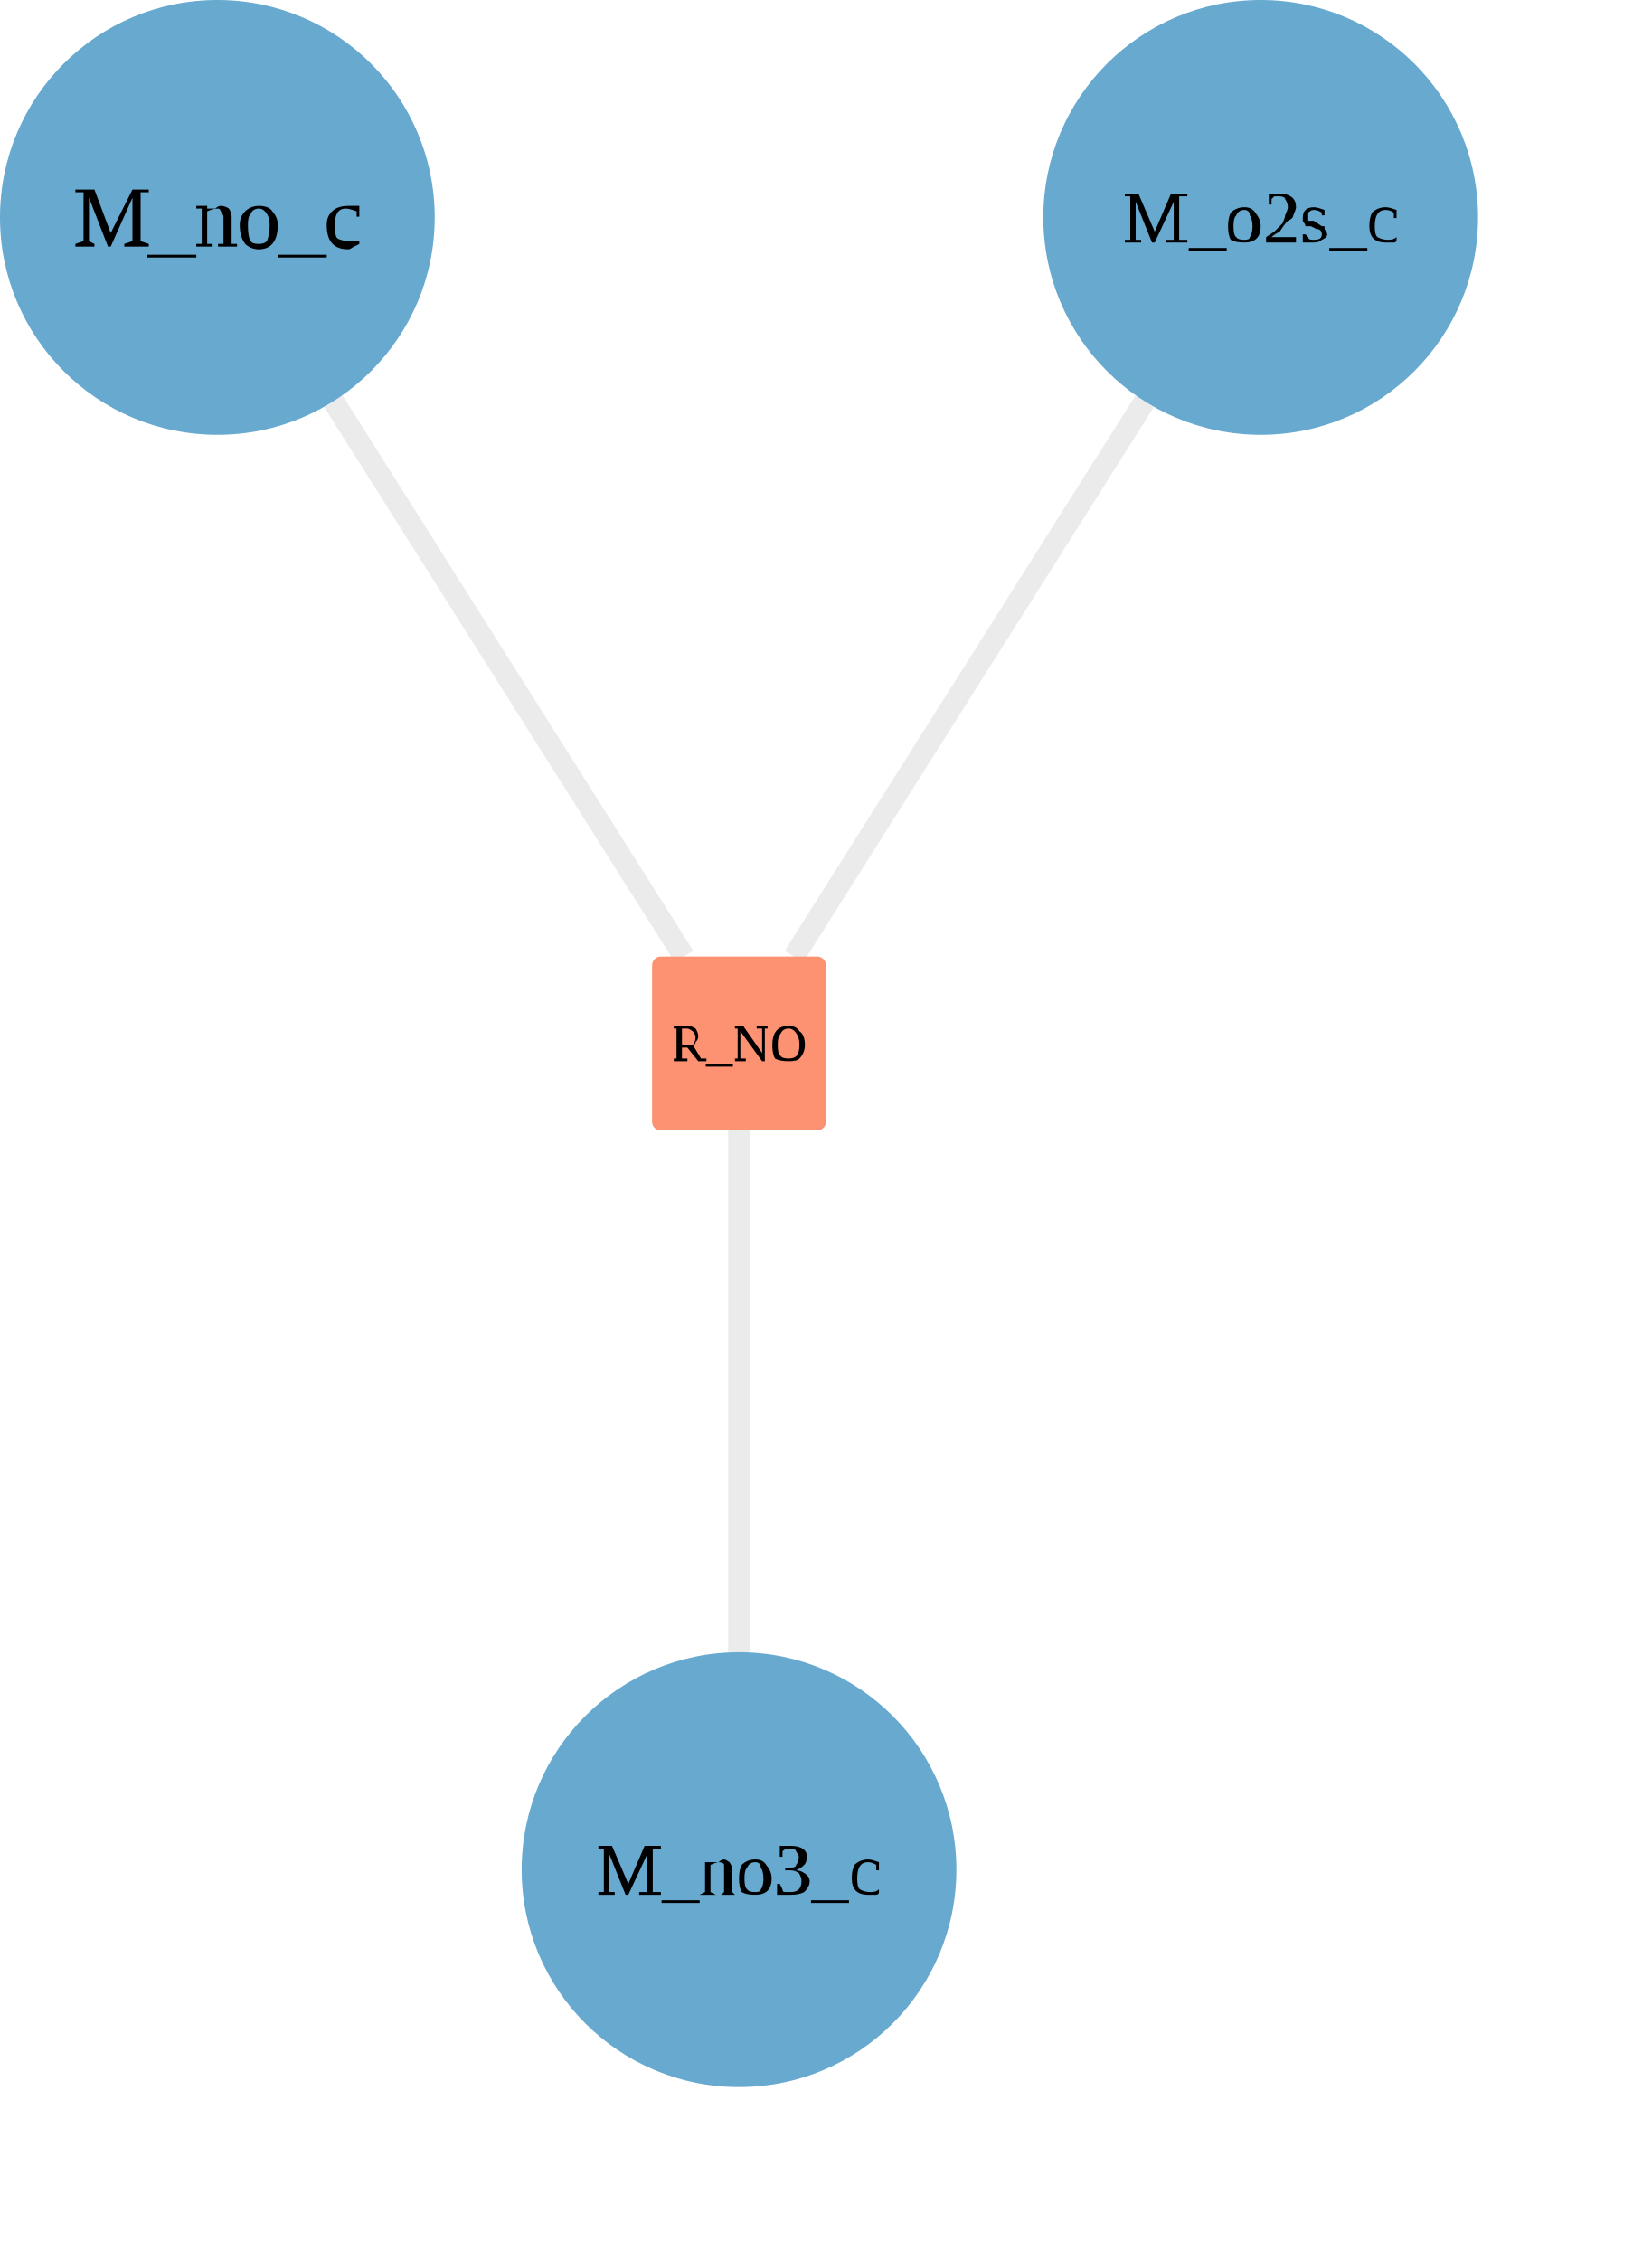
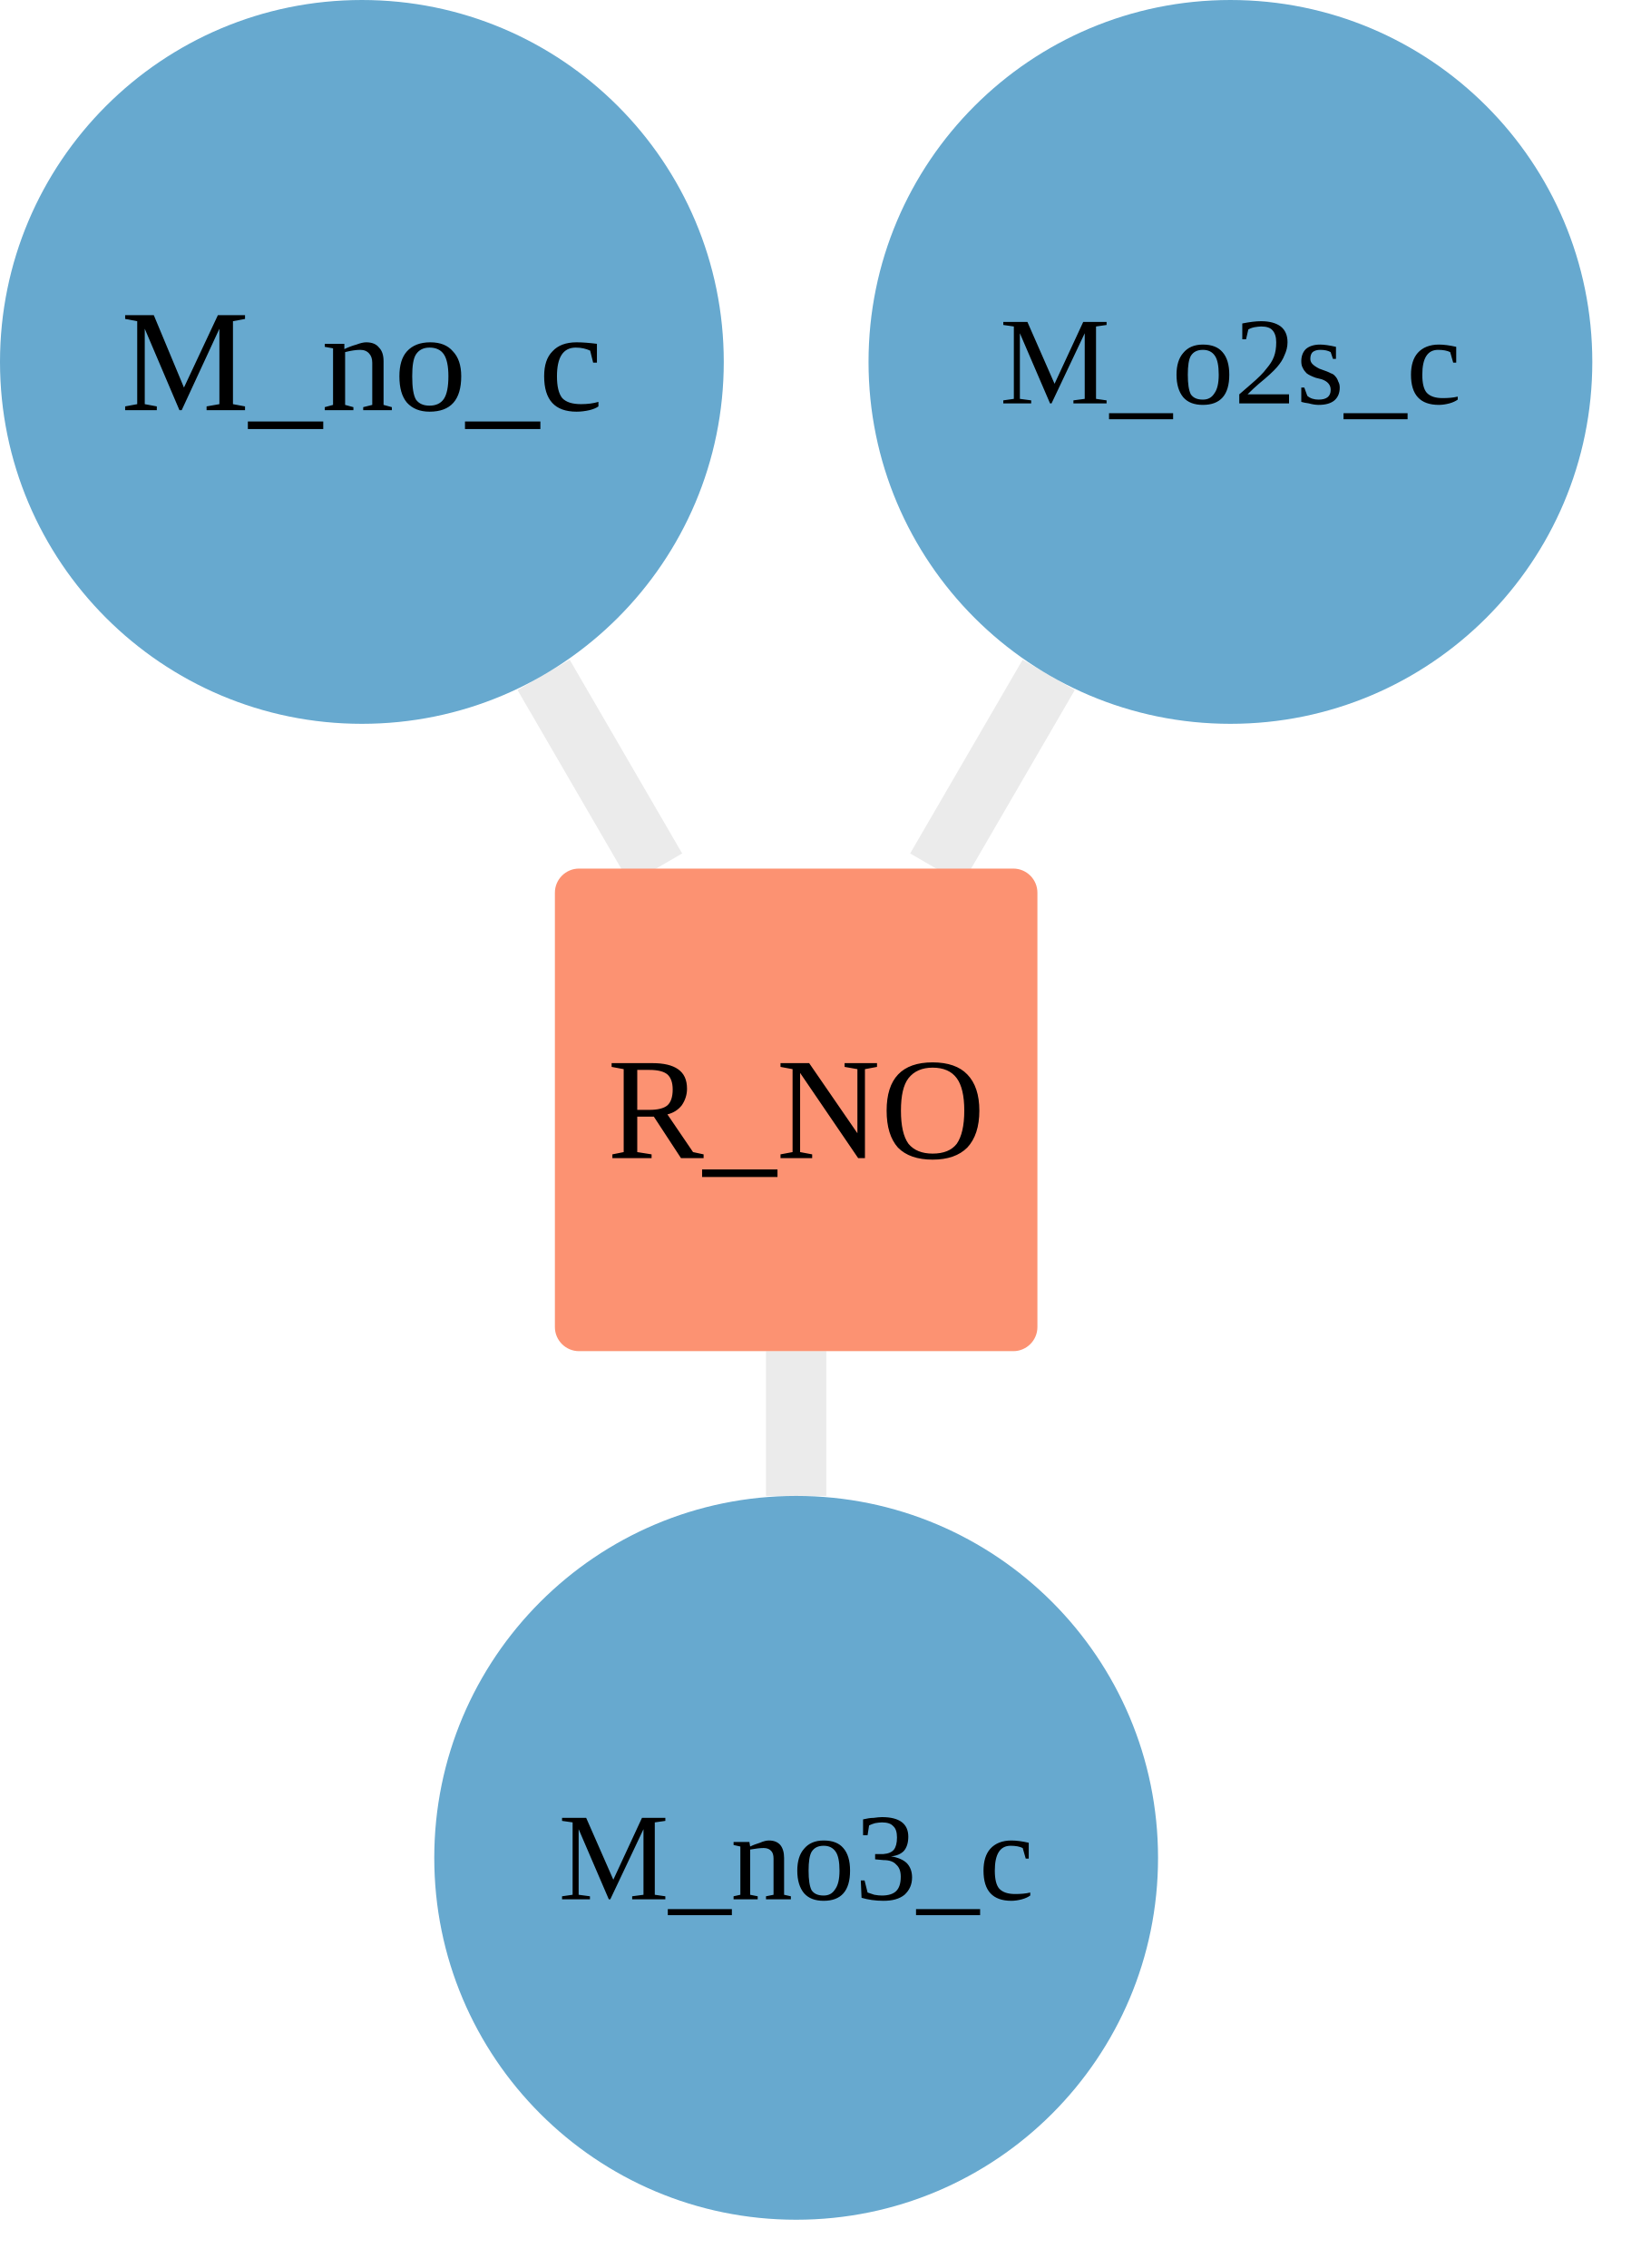
- <svg xmlns="http://www.w3.org/2000/svg" width="9.5" height="13" viewbox="0 0 19.5 23" version="1.1">
-   <rect width="9.5" height="13" fill="rgb(255,255,255)" />
-   <g desc="Graph" transform="translate(8,4) scale(1,-1)">
+ <svg xmlns="http://www.w3.org/2000/svg" width="34" height="47" viewbox="0 0 44 57" version="1.1">
+   <rect width="34" height="47" fill="rgb(255,255,255)" />
+   <g desc="Graph" transform="translate(8,38) scale(1,-1)">
    <g id="Edges" desc="This is the group of edges">
      <g id="0">
-         <path d="M -1.417,1.693 L -3.434,-1.5" fill="none" stroke-width="0.125" stroke-opacity="1" stroke="rgb(235,235,235)" />
+         <path d="M 13.734,24.014 L 11.403,20" fill="none" stroke-width="1.25" stroke-opacity="1" stroke="rgb(235,235,235)" />
      </g>
      <g id="1">
-         <path d="M -6.083,1.693 L -4.066,-1.5" fill="none" stroke-width="0.125" stroke-opacity="1" stroke="rgb(235,235,235)" />
+         <path d="M 3.266,24.014 L 5.597,20" fill="none" stroke-width="1.25" stroke-opacity="1" stroke="rgb(235,235,235)" />
      </g>
      <g id="2">
-         <path d="M -3.75,-2.5 L -3.75,-5.5" fill="none" stroke-width="0.125" stroke-opacity="1" stroke="rgb(235,235,235)" />
+         <path d="M 8.5,10 L 8.5,7" fill="none" stroke-width="1.25" stroke-opacity="1" stroke="rgb(235,235,235)" />
      </g>
    </g>
    <g id="Nodes" desc="This is the group of nodes">
      <g id="0">
-         <rect x="-4.25" y="-2.5" width="1" height="1" rx="0.05" ry="0.05" fill="rgb(252,146,114)" fill-opacity="1" />
-         <text x="-3.75" y="2.1" font-size="0.3" text-anchor="middle" transform="scale(1,-1)" stroke-width="0" fill="rgb(0,0,0)" fill-opacity="1">R_NO</text>
+         <rect x="3.5" y="10" width="10" height="10" rx="0.5" ry="0.5" fill="rgb(252,146,114)" fill-opacity="1" />
+         <text x="8.5" y="-14" font-size="3" text-anchor="middle" transform="scale(1,-1)" stroke-width="0" fill="rgb(0,0,0)" fill-opacity="1">R_NO</text>
      </g>
      <g id="1">
-         <ellipse cx="-3.75" cy="-6.75" rx="1.25" ry="1.25" fill="rgb(103,169,207)" fill-opacity="1" />
-         <text x="-3.75" y="6.893" font-size="0.429" text-anchor="middle" transform="scale(1,-1)" stroke-width="0" fill="rgb(0,0,0)" fill-opacity="1">M_no3_c</text>
+         <ellipse cx="8.5" cy="-0.5" rx="7.5" ry="7.5" fill="rgb(103,169,207)" fill-opacity="1" />
+         <text x="8.5" y="1.357" font-size="2.571" text-anchor="middle" transform="scale(1,-1)" stroke-width="0" fill="rgb(0,0,0)" fill-opacity="1">M_no3_c</text>
      </g>
      <g id="2">
-         <ellipse cx="-6.75" cy="2.75" rx="1.25" ry="1.25" fill="rgb(103,169,207)" fill-opacity="1" />
-         <text x="-6.75" y="-2.583" font-size="0.5" text-anchor="middle" transform="scale(1,-1)" stroke-width="0" fill="rgb(0,0,0)" fill-opacity="1">M_no_c</text>
+         <ellipse cx="-0.5" cy="30.5" rx="7.5" ry="7.5" fill="rgb(103,169,207)" fill-opacity="1" />
+         <text x="-0.5" y="-29.5" font-size="3" text-anchor="middle" transform="scale(1,-1)" stroke-width="0" fill="rgb(0,0,0)" fill-opacity="1">M_no_c</text>
      </g>
      <g id="3">
-         <ellipse cx="-0.75" cy="2.75" rx="1.25" ry="1.25" fill="rgb(103,169,207)" fill-opacity="1" />
-         <text x="-0.75" y="-2.607" font-size="0.429" text-anchor="middle" transform="scale(1,-1)" stroke-width="0" fill="rgb(0,0,0)" fill-opacity="1">M_o2s_c</text>
+         <ellipse cx="17.5" cy="30.5" rx="7.5" ry="7.5" fill="rgb(103,169,207)" fill-opacity="1" />
+         <text x="17.5" y="-29.643" font-size="2.571" text-anchor="middle" transform="scale(1,-1)" stroke-width="0" fill="rgb(0,0,0)" fill-opacity="1">M_o2s_c</text>
      </g>
    </g>
  </g>
</svg>
